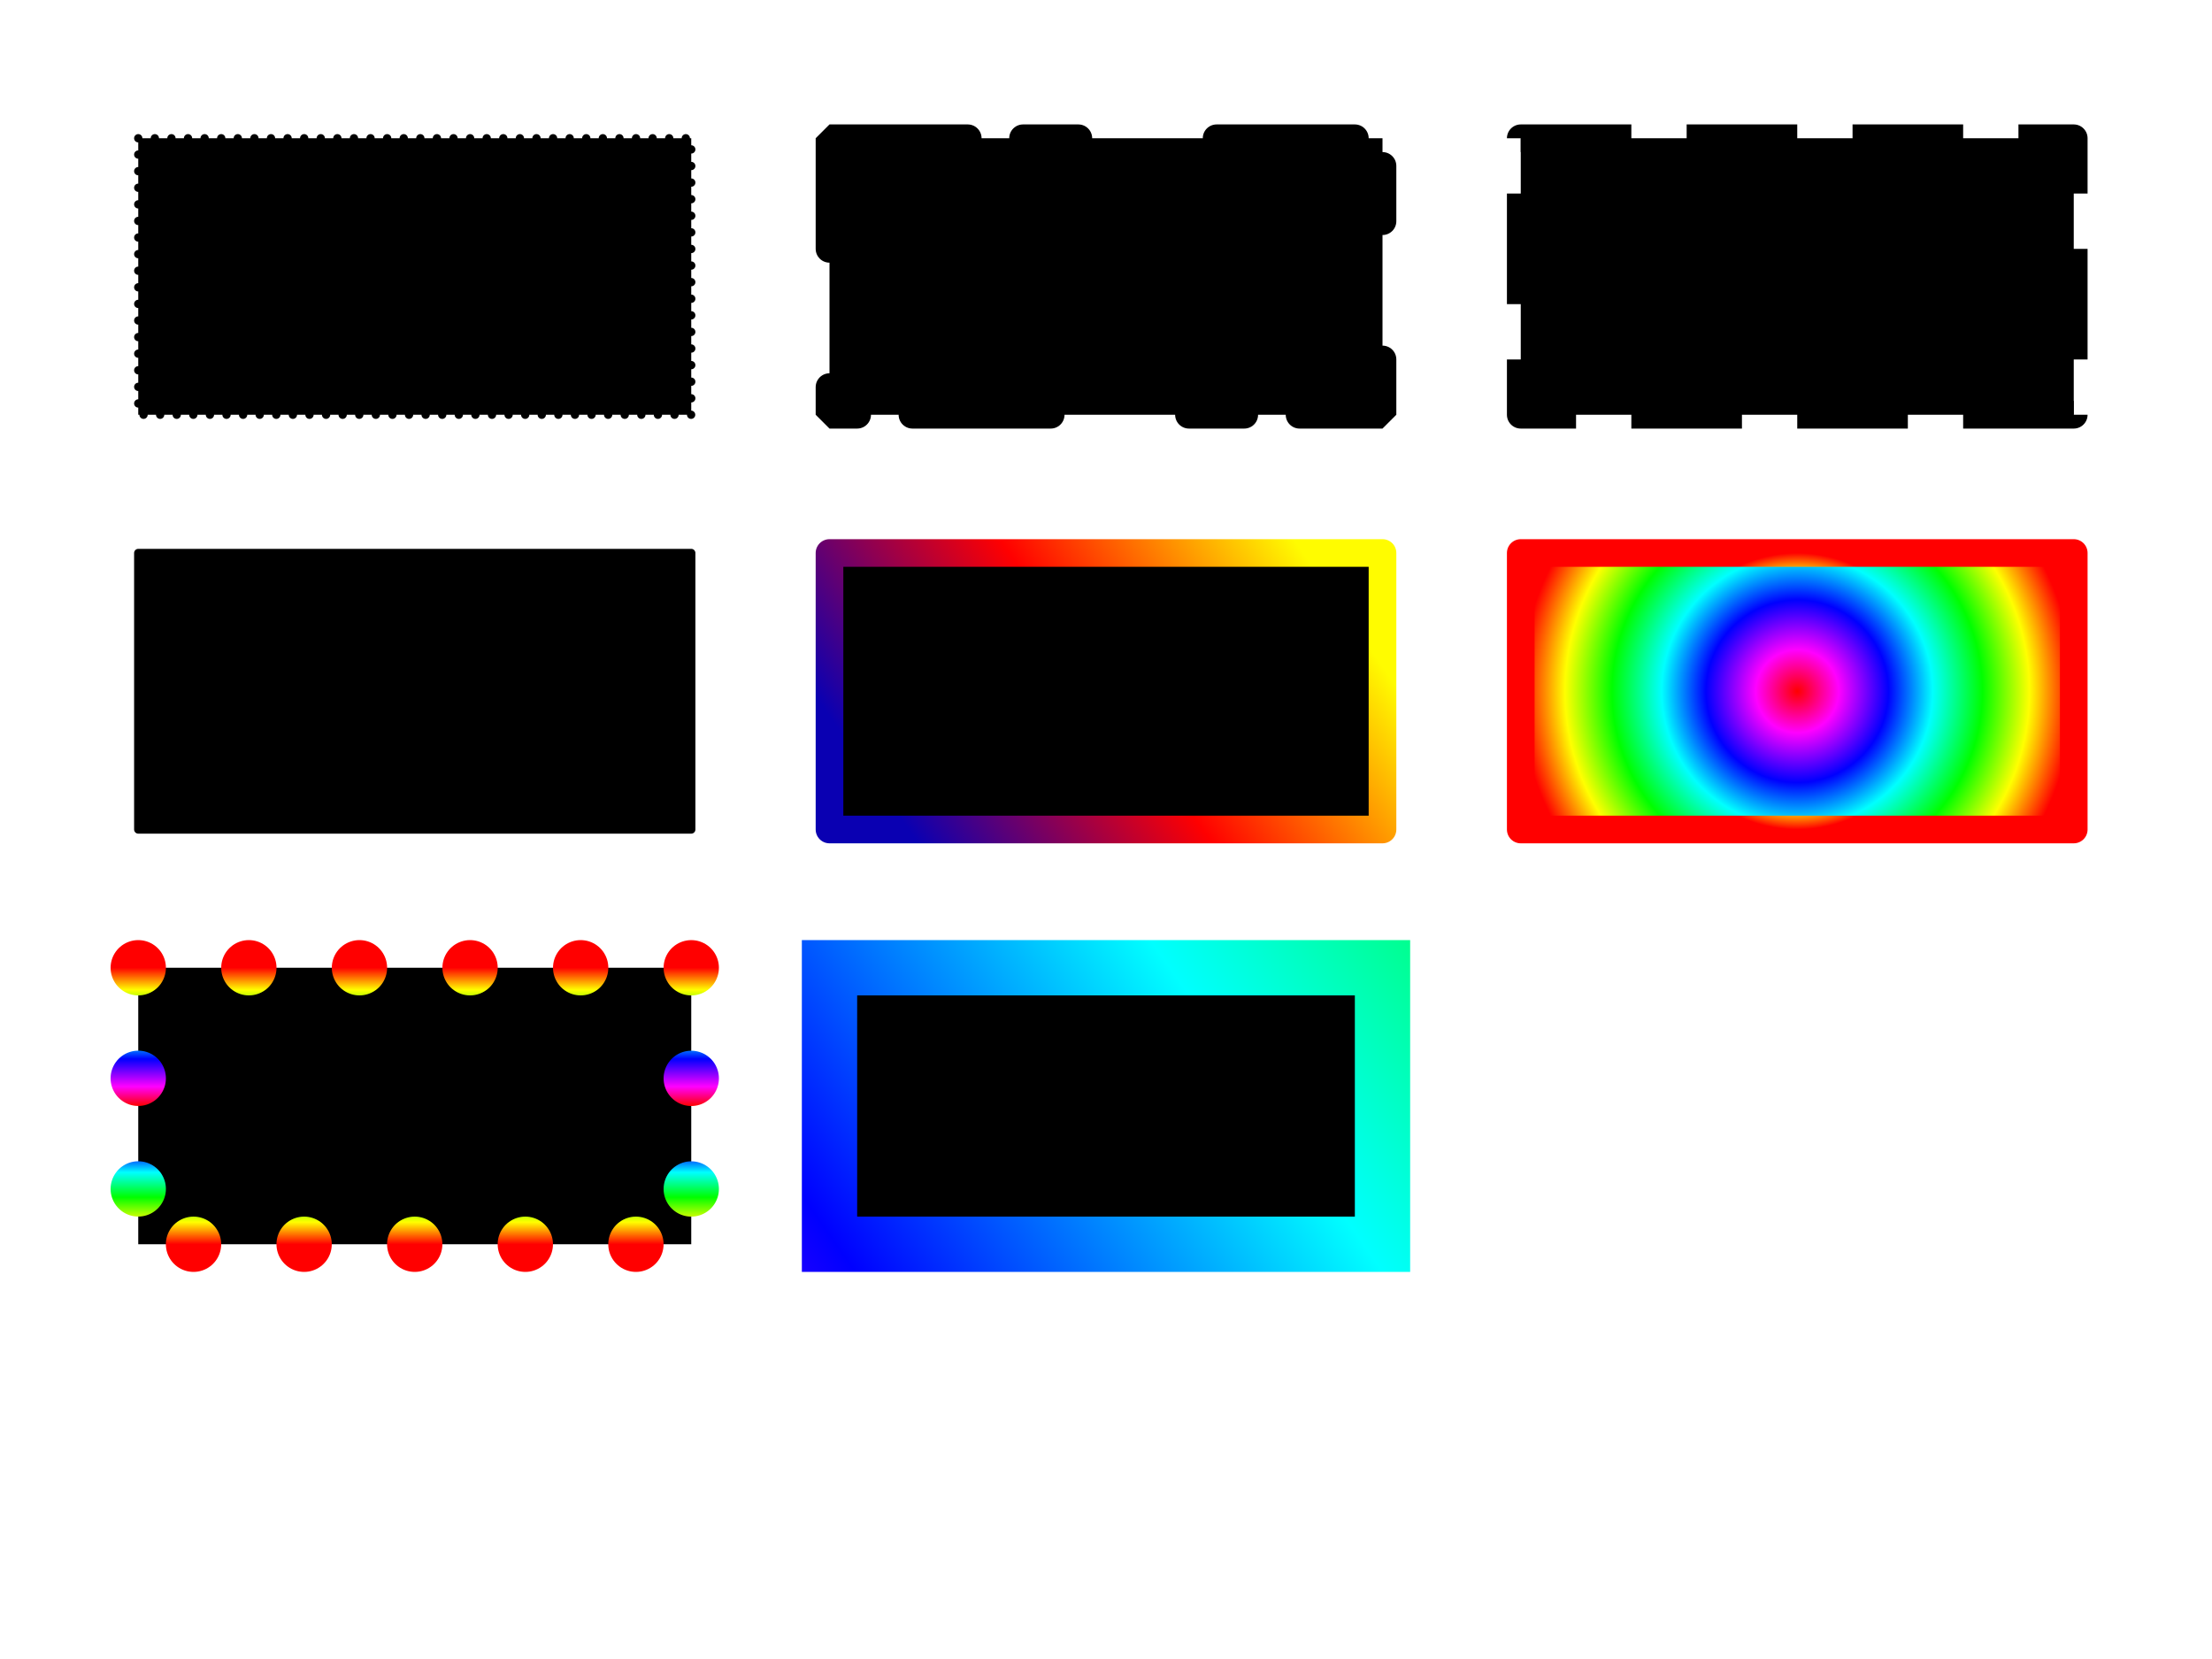
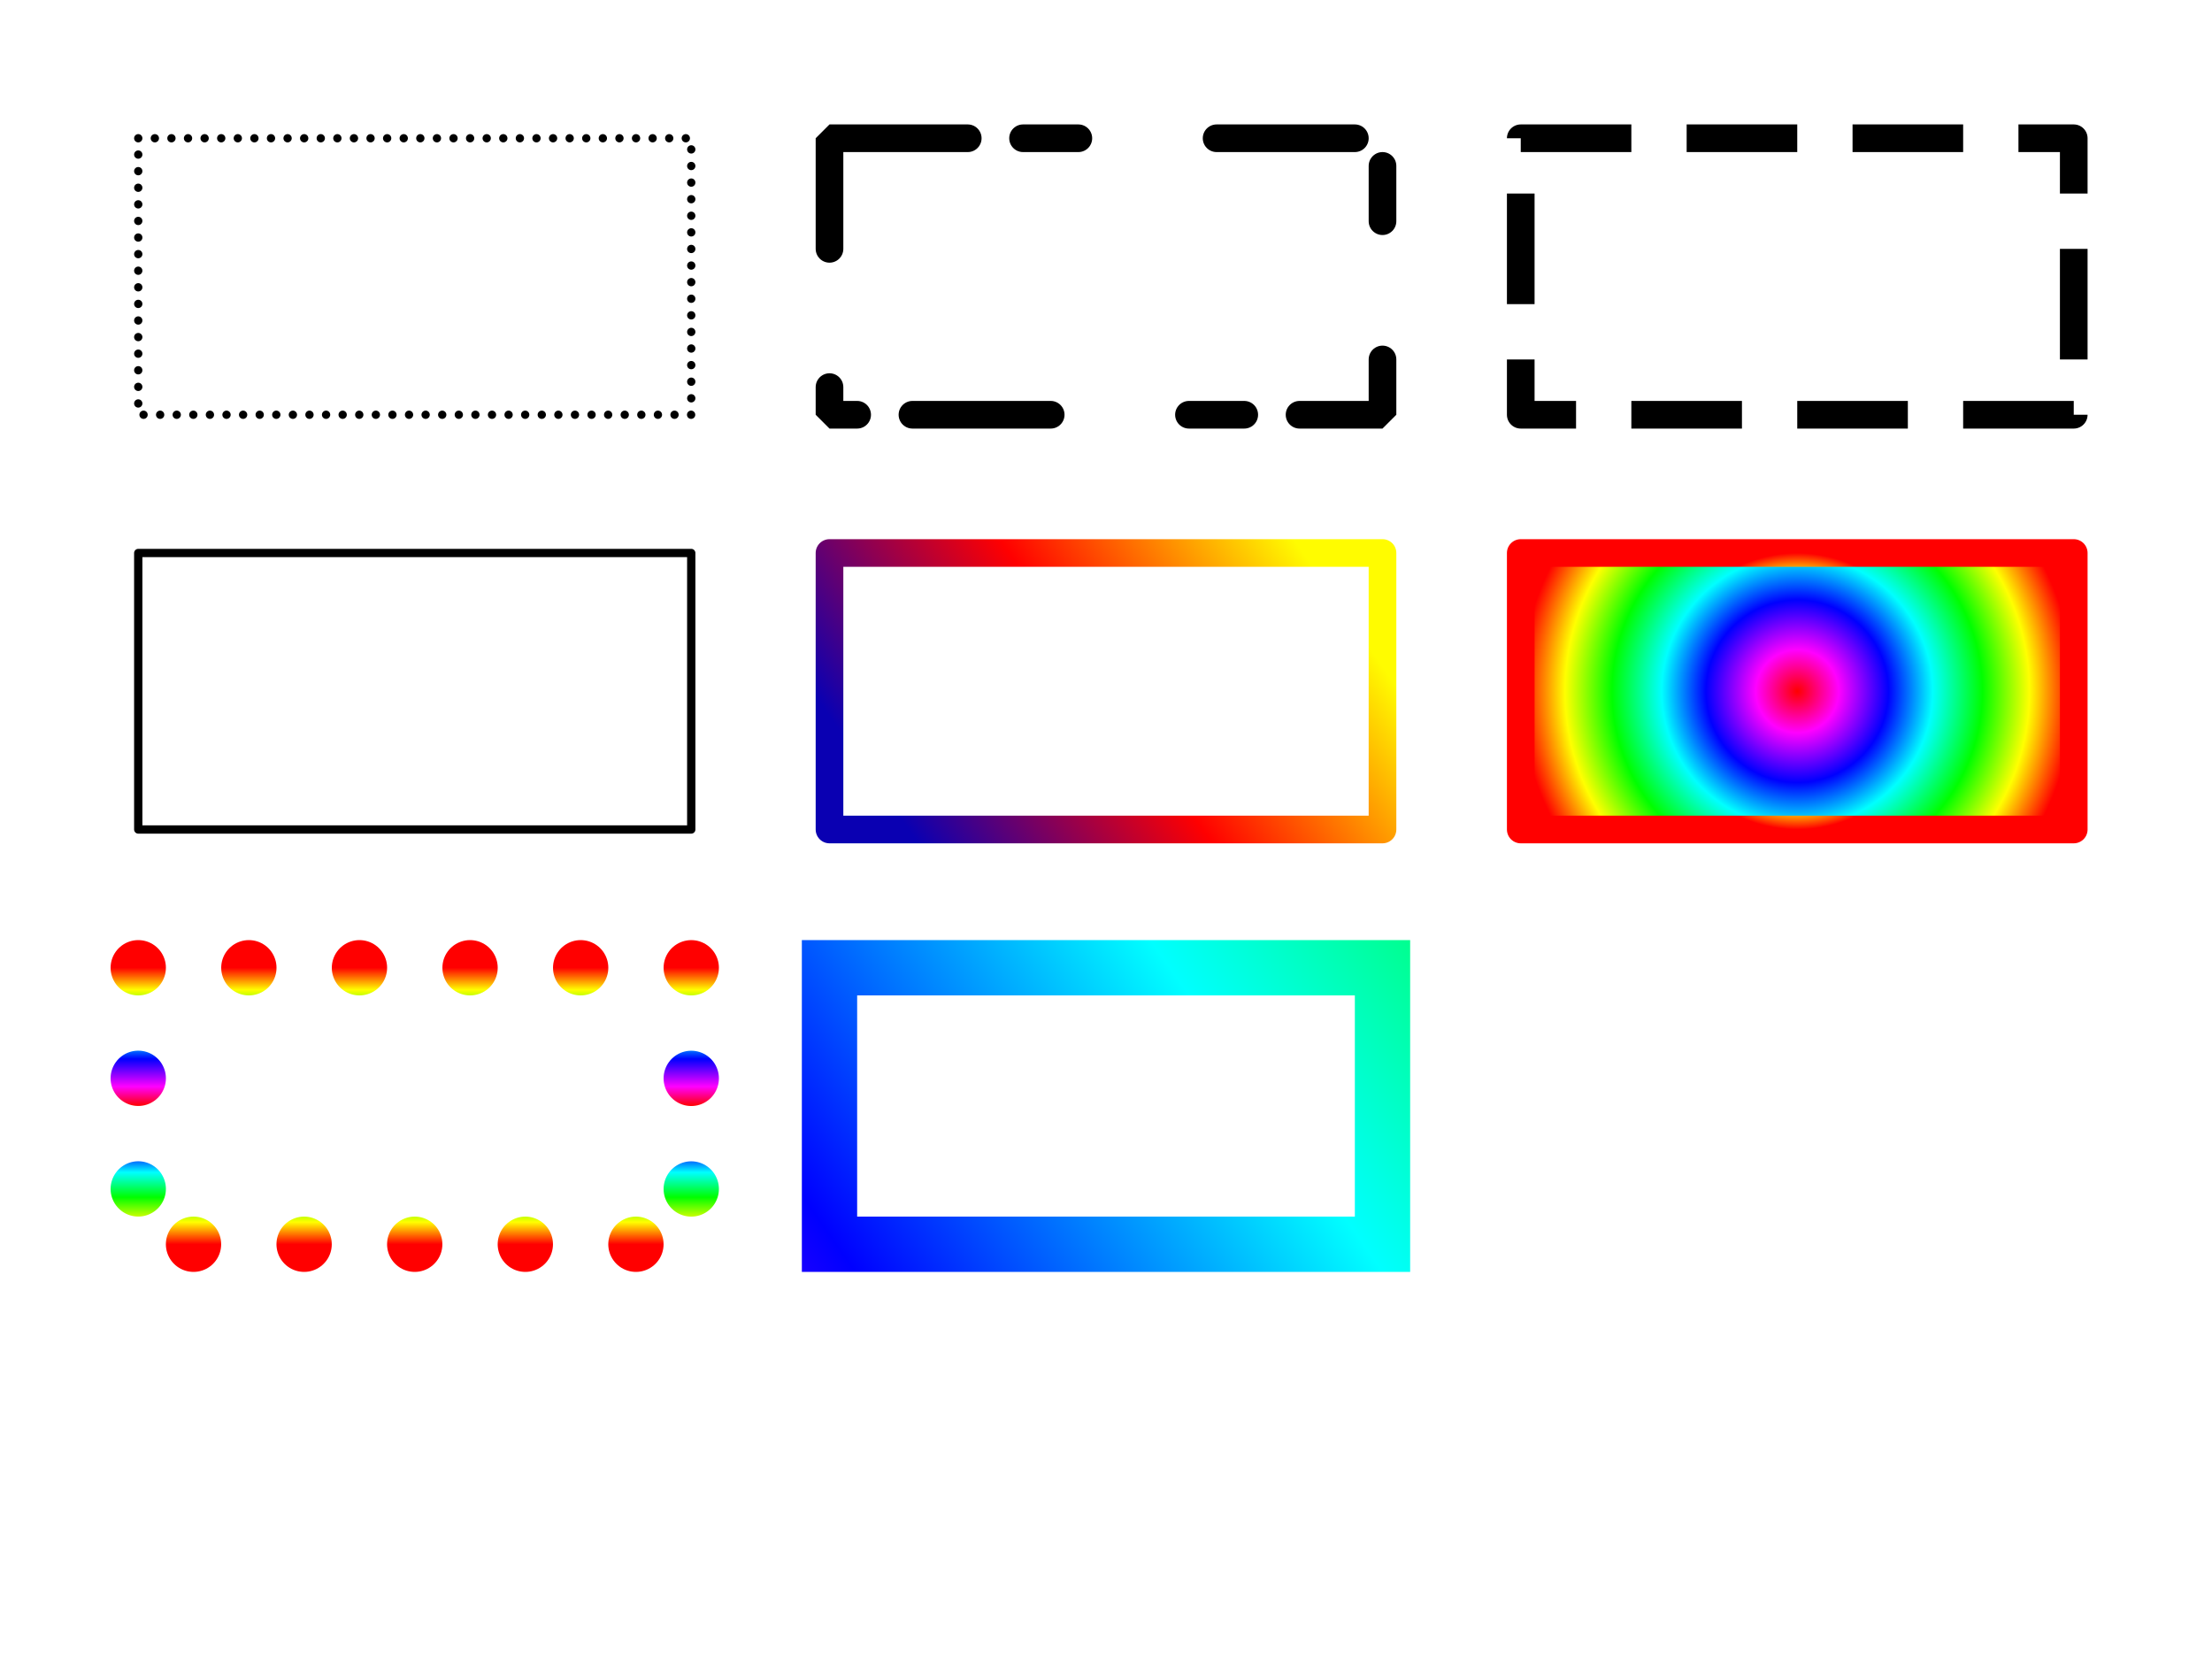
<svg xmlns="http://www.w3.org/2000/svg" preserveAspectRatio="none" width="800" height="600" viewBox="0 0 800 600">
  <defs>
    <style>

      .cls-3 {
        stroke: #000000;
        stroke-linecap: round;
        stroke-width: 3px;
        stroke-dasharray: 0.001,6;
+         fill: none;
      }

      .cls-4 {
        stroke: #000000;
        stroke-linecap: round;
        stroke-linejoin: bevel;
        stroke-width: 10px;
        stroke-dasharray: 50,20,20,50;
+         fill: none;
      }

      .cls-5 {
        stroke: #000000;
        stroke-linejoin: round;
        stroke-width: 10px;
        stroke-dasharray: 40,20;
+         fill: none;
      }

      .cls-6 {
        stroke: #000000;
        stroke-linejoin: round;
        stroke-width: 3px;
        stroke-dasharray: NaN,12,9;
+         fill: none;
      }

      .cls-7 {
        stroke: url(#linear-gradient-1);
        stroke-linejoin: round;
        stroke-width: 10px;
        stroke-dasharray: NaN,40,30;
+         fill: none;
      }

      .cls-8 {
        fill: url(#radial-gradient-1);
        stroke: url(#radial-gradient-2);
        stroke-linejoin: round;
        stroke-width: 10px;
        stroke-dasharray: NaN,40,30;
      }

      .cls-9 {
        stroke: url(#linear-gradient-2);
        stroke-linecap: round;
        stroke-width: 20px;
        stroke-dasharray: 0.001,40;
+         fill: none;
      }

      .cls-10 {
        stroke: url(#linear-gradient-3);
        stroke-width: 20px;
+         fill: none;
      }
    </style>
    <linearGradient id="linear-gradient-1" gradientUnits="userSpaceOnUse" x1="328.593" y1="300" x2="471.407" y2="200">
      <stop offset="0" stop-color="#0a00b2" />
      <stop offset="0.5" stop-color="#ff0000" />
      <stop offset="1" stop-color="#fffc00" />
    </linearGradient>
    <radialGradient id="radial-gradient-1" gradientUnits="userSpaceOnUse" cx="650" cy="250" r="100">
      <stop offset="0" stop-color="#ff0000" />
      <stop offset="0.15" stop-color="#ff00ff" />
      <stop offset="0.33" stop-color="#0000ff" />
      <stop offset="0.49" stop-color="#00ffff" />
      <stop offset="0.67" stop-color="#00ff00" />
      <stop offset="0.84" stop-color="#ffff00" />
      <stop offset="1" stop-color="#ff0000" />
    </radialGradient>
    <radialGradient id="radial-gradient-2" gradientUnits="userSpaceOnUse" cx="650" cy="250" r="50">
      <stop offset="0" stop-color="#ff0000" />
      <stop offset="0.15" stop-color="#ff00ff" />
      <stop offset="0.33" stop-color="#0000ff" />
      <stop offset="0.49" stop-color="#00ffff" />
      <stop offset="0.67" stop-color="#00ff00" />
      <stop offset="0.84" stop-color="#ffff00" />
      <stop offset="1" stop-color="#ff0000" />
    </radialGradient>
    <linearGradient id="linear-gradient-2" gradientUnits="userSpaceOnUse" x1="150" y1="450" x2="150" y2="350">
      <stop offset="0" stop-color="#ff0000" />
      <stop offset="0.08" stop-color="#ffff00" />
      <stop offset="0.17" stop-color="#00ff00" />
      <stop offset="0.26" stop-color="#00ffff" />
      <stop offset="0.33" stop-color="#0000ff" />
      <stop offset="0.43" stop-color="#ff00ff" />
      <stop offset="0.5" stop-color="#ff0000" />
      <stop offset="0.5" stop-color="#ff0000" />
      <stop offset="0.57" stop-color="#ff00ff" />
      <stop offset="0.67" stop-color="#0000ff" />
      <stop offset="0.74" stop-color="#00ffff" />
      <stop offset="0.83" stop-color="#00ff00" />
      <stop offset="0.92" stop-color="#ffff00" />
      <stop offset="1" stop-color="#ff0000" />
    </linearGradient>
    <linearGradient id="linear-gradient-3" gradientUnits="userSpaceOnUse" x1="0" y1="580.083" x2="800" y2="19.917">
      <stop offset="0" stop-color="#ff0000" />
      <stop offset="0.15" stop-color="#ff00ff" />
      <stop offset="0.33" stop-color="#0000ff" />
      <stop offset="0.49" stop-color="#00ffff" />
      <stop offset="0.67" stop-color="#00ff00" />
      <stop offset="0.84" stop-color="#ffff00" />
      <stop offset="1" stop-color="#ff0000" />
    </linearGradient>
  </defs>
  <rect id="rect-1" class="cls-3" x="50" y="50" width="200" height="100" />
  <rect id="rect-2" class="cls-4" x="300" y="50" width="200" height="100" />
  <rect id="rect-3" class="cls-5" x="550" y="50" width="200" height="100" />
  <rect id="rect-4" class="cls-6" x="50" y="200" width="200" height="100" />
  <rect id="rect-5" class="cls-7" x="300" y="200" width="200" height="100" />
  <rect id="rect-6" class="cls-8" x="550" y="200" width="200" height="100" />
  <rect id="rect-7" class="cls-9" x="50" y="350" width="200" height="100" />
  <rect id="rect-8" class="cls-10" x="300" y="350" width="200" height="100" />
</svg>
